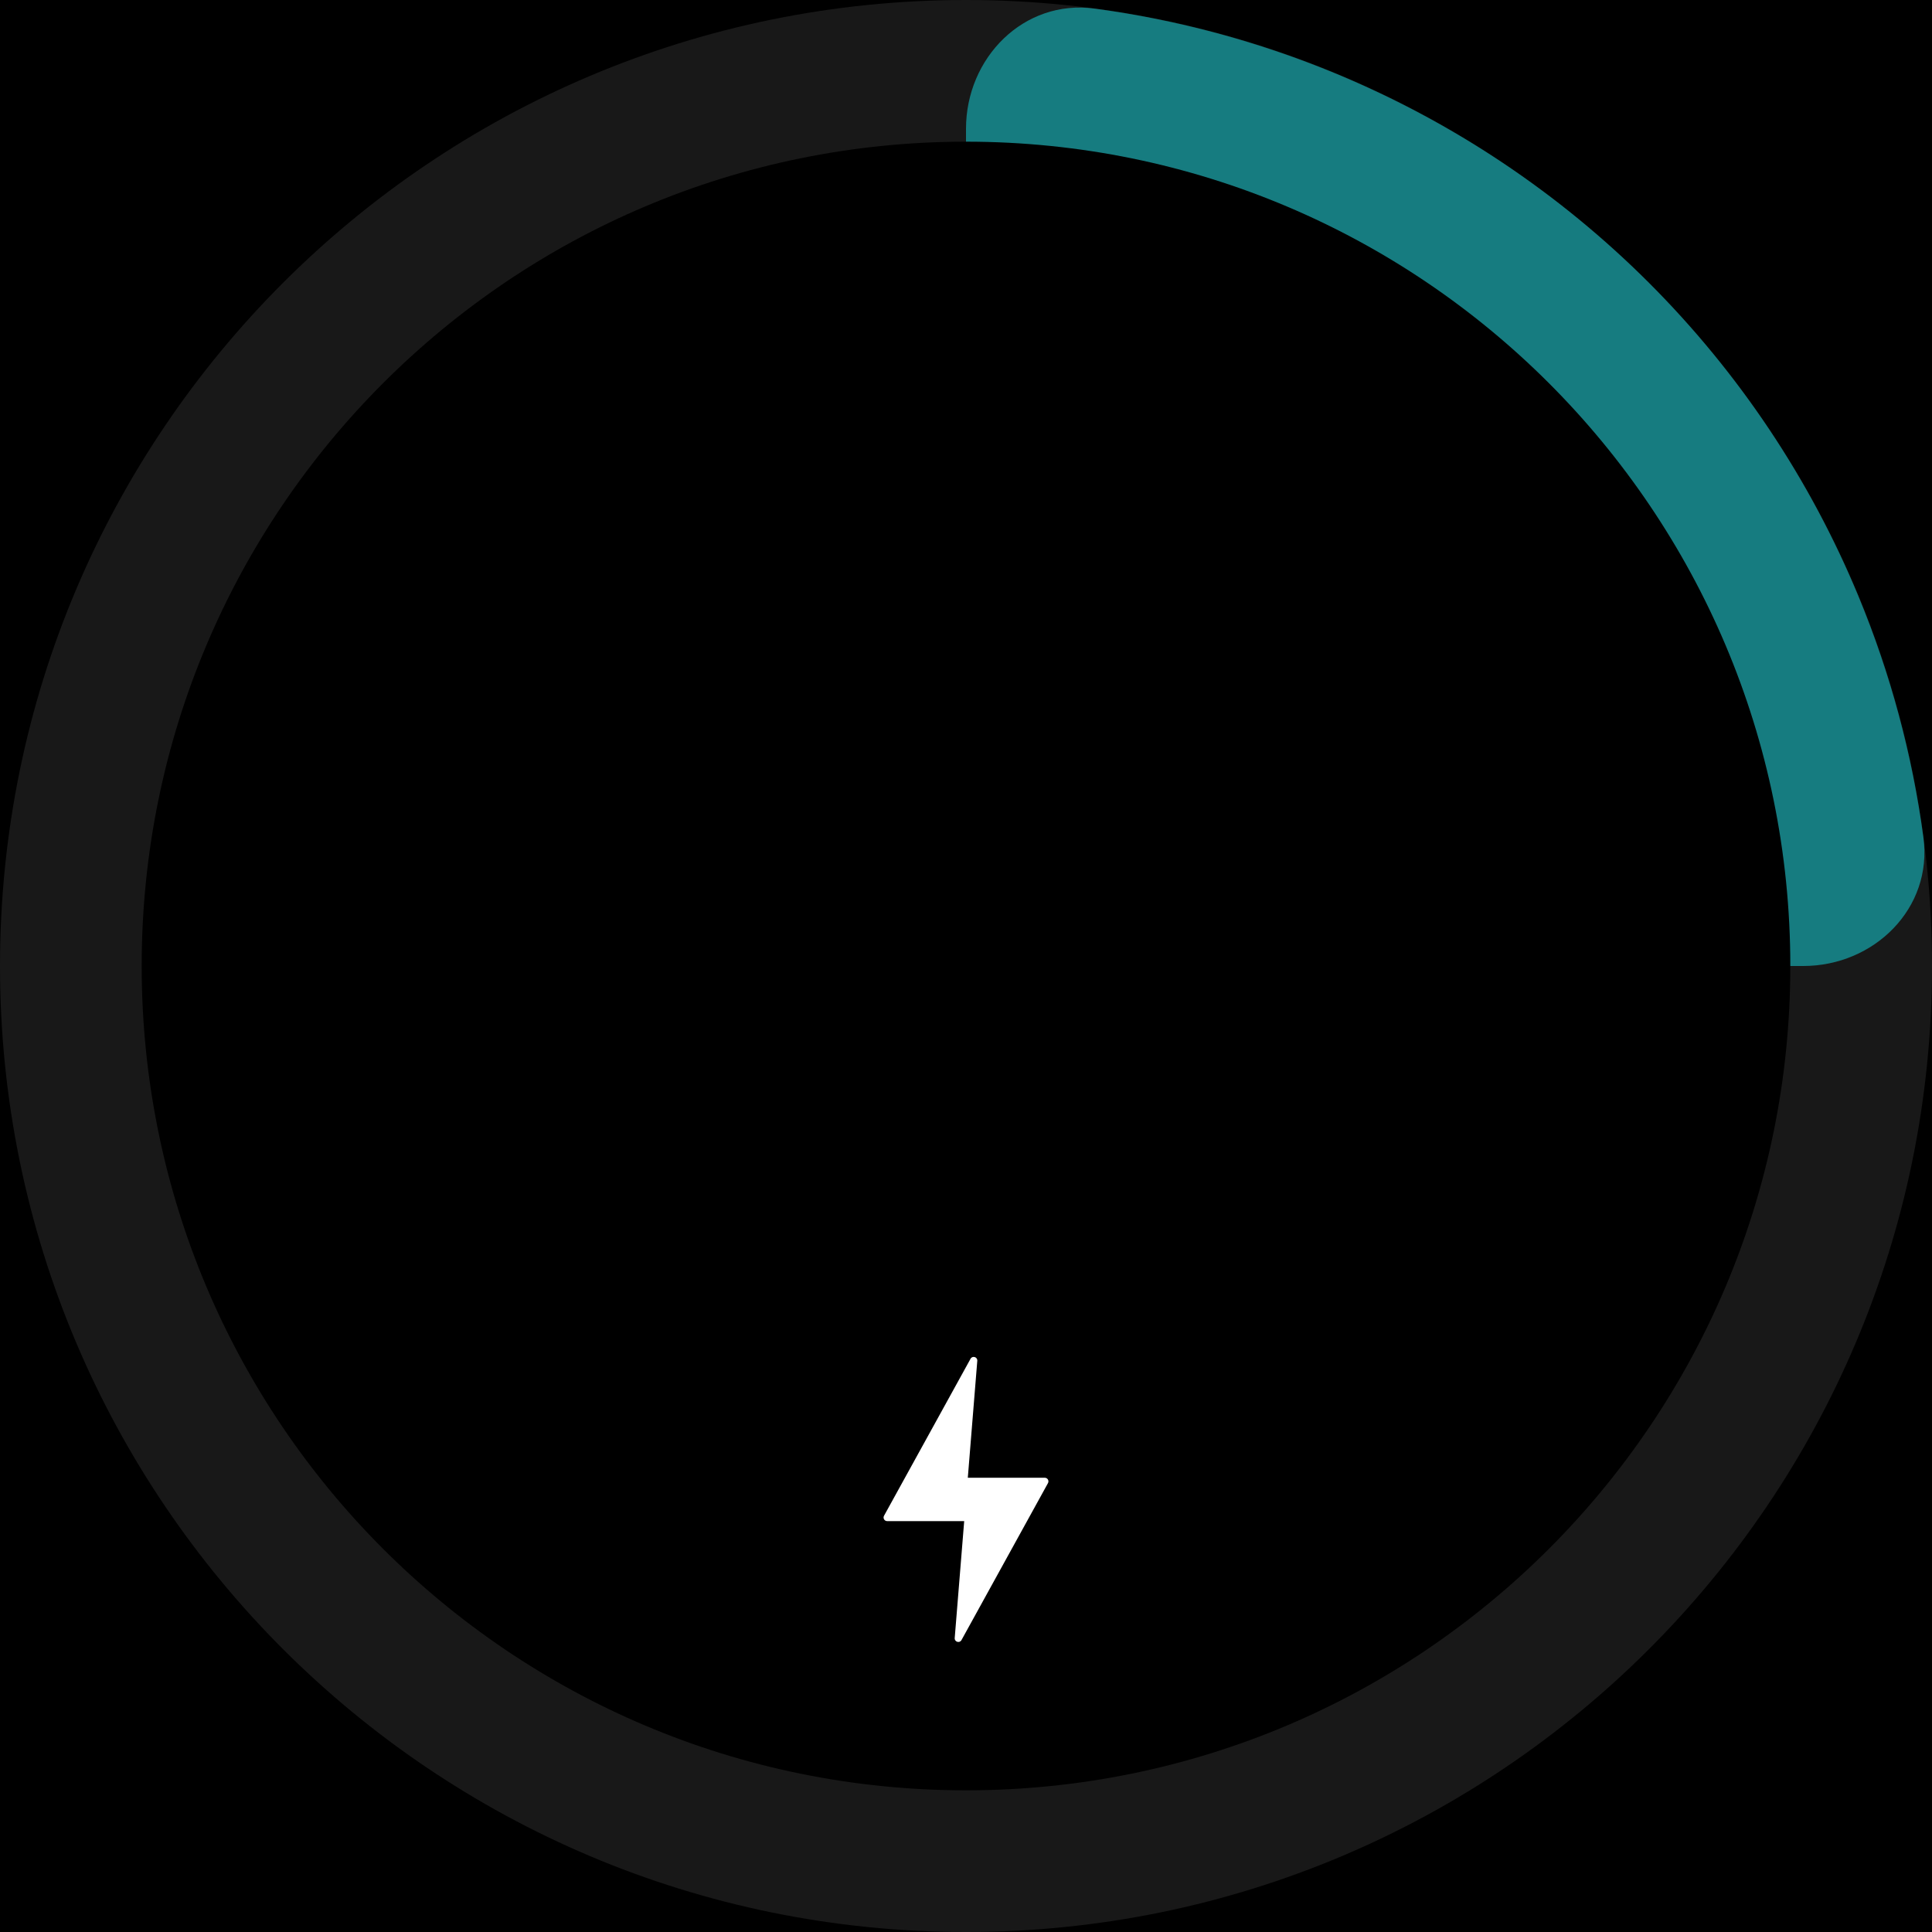
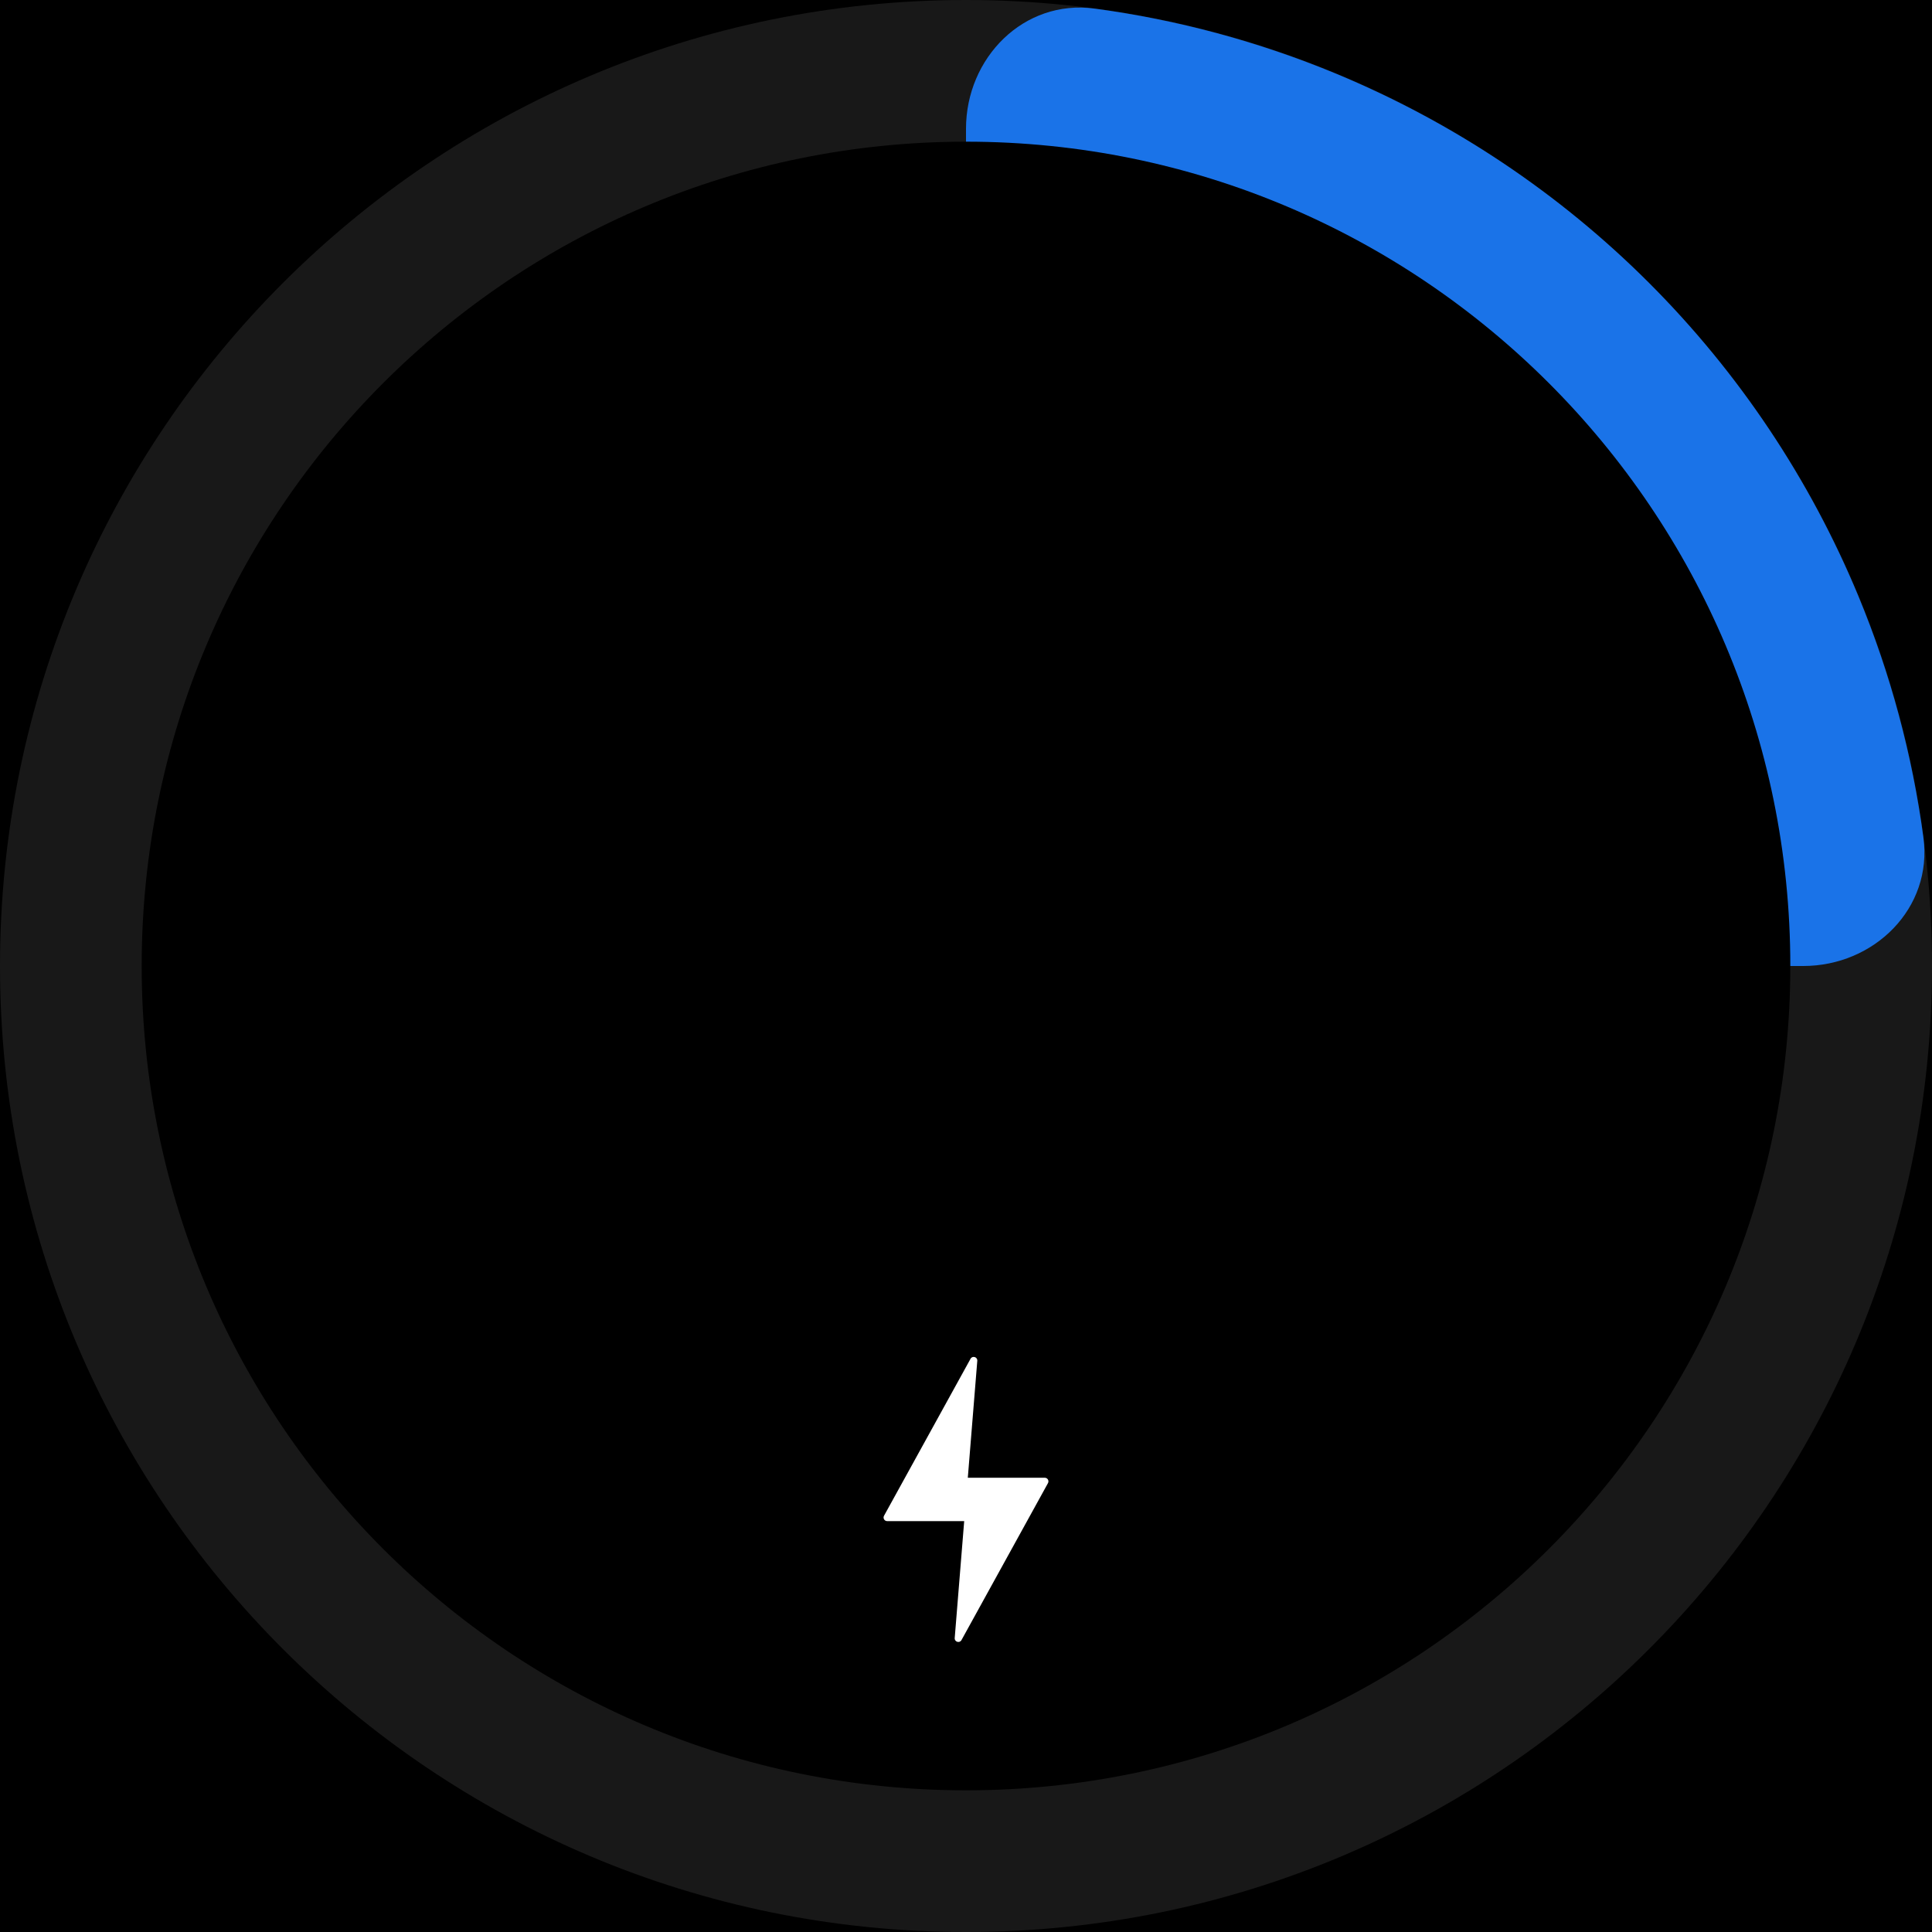
<svg xmlns="http://www.w3.org/2000/svg" width="300" height="300" viewBox="0 0 300 300" fill="none">
  <rect width="300" height="300" fill="black" />
  <circle cx="150" cy="150" r="150" fill="#181818" />
-   <path d="M150 20C150 8.954 158.993 -0.137 169.941 1.331C182.784 3.054 195.379 6.438 207.403 11.418C225.601 18.956 242.137 30.005 256.066 43.934C269.995 57.863 281.044 74.399 288.582 92.597C293.562 104.621 296.946 117.216 298.669 130.059C300.137 141.007 291.046 150 280 150L170 150C158.954 150 150 141.046 150 130L150 20Z" fill="#167c80" />
+   <path d="M150 20C150 8.954 158.993 -0.137 169.941 1.331C182.784 3.054 195.379 6.438 207.403 11.418C225.601 18.956 242.137 30.005 256.066 43.934C269.995 57.863 281.044 74.399 288.582 92.597C293.562 104.621 296.946 117.216 298.669 130.059C300.137 141.007 291.046 150 280 150L170 150C158.954 150 150 141.046 150 130L150 20Z" fill="#1a73e8" />
  <circle cx="150" cy="150" r="128" fill="black" />
  <path d="M162.73 230.297L149.298 254.672C149.006 255.202 148.199 254.959 148.247 254.357L149.72 236.199L137.762 236.199C137.336 236.199 137.064 235.742 137.27 235.367L150.703 210.992C150.995 210.462 151.802 210.705 151.753 211.307L150.281 229.465L162.238 229.465C162.665 229.465 162.935 229.922 162.73 230.297Z" fill="white" />
</svg>
